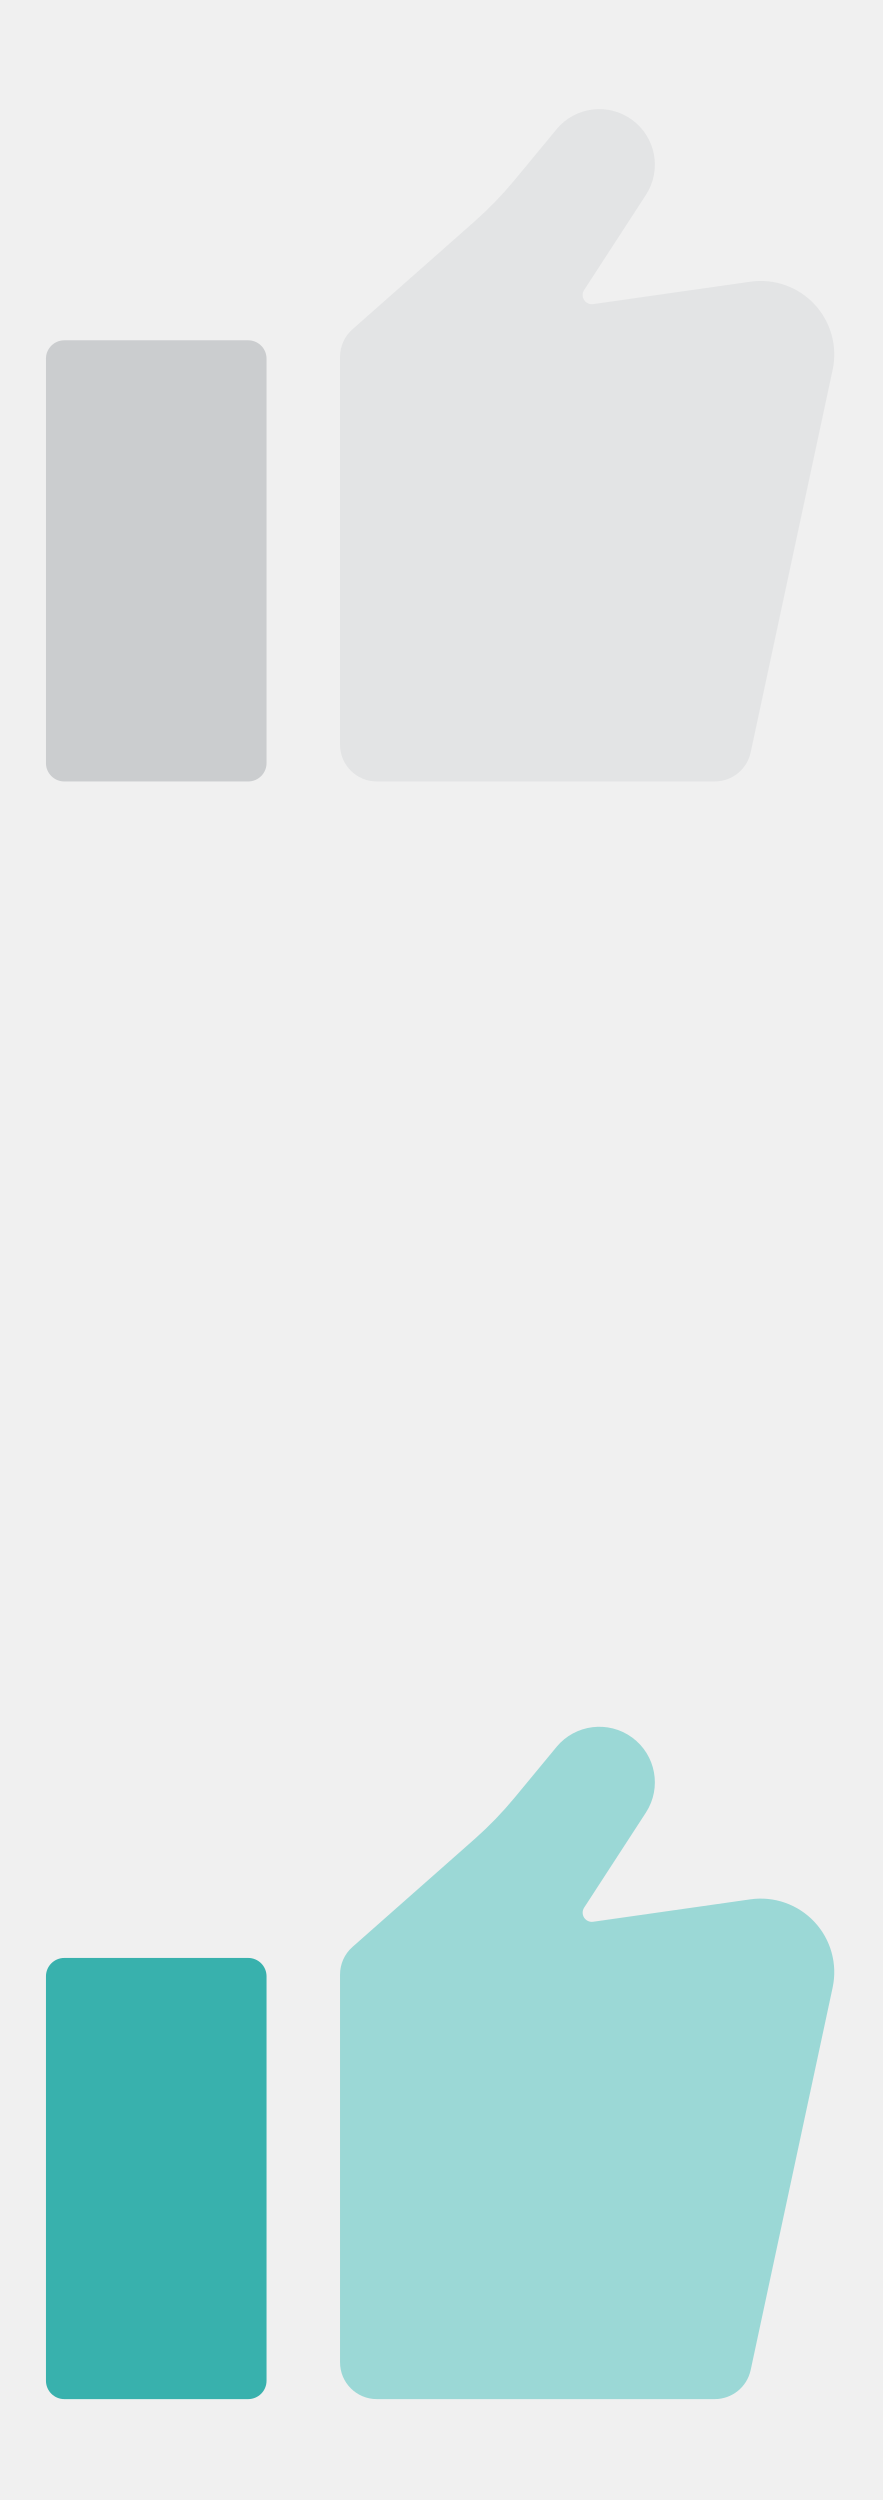
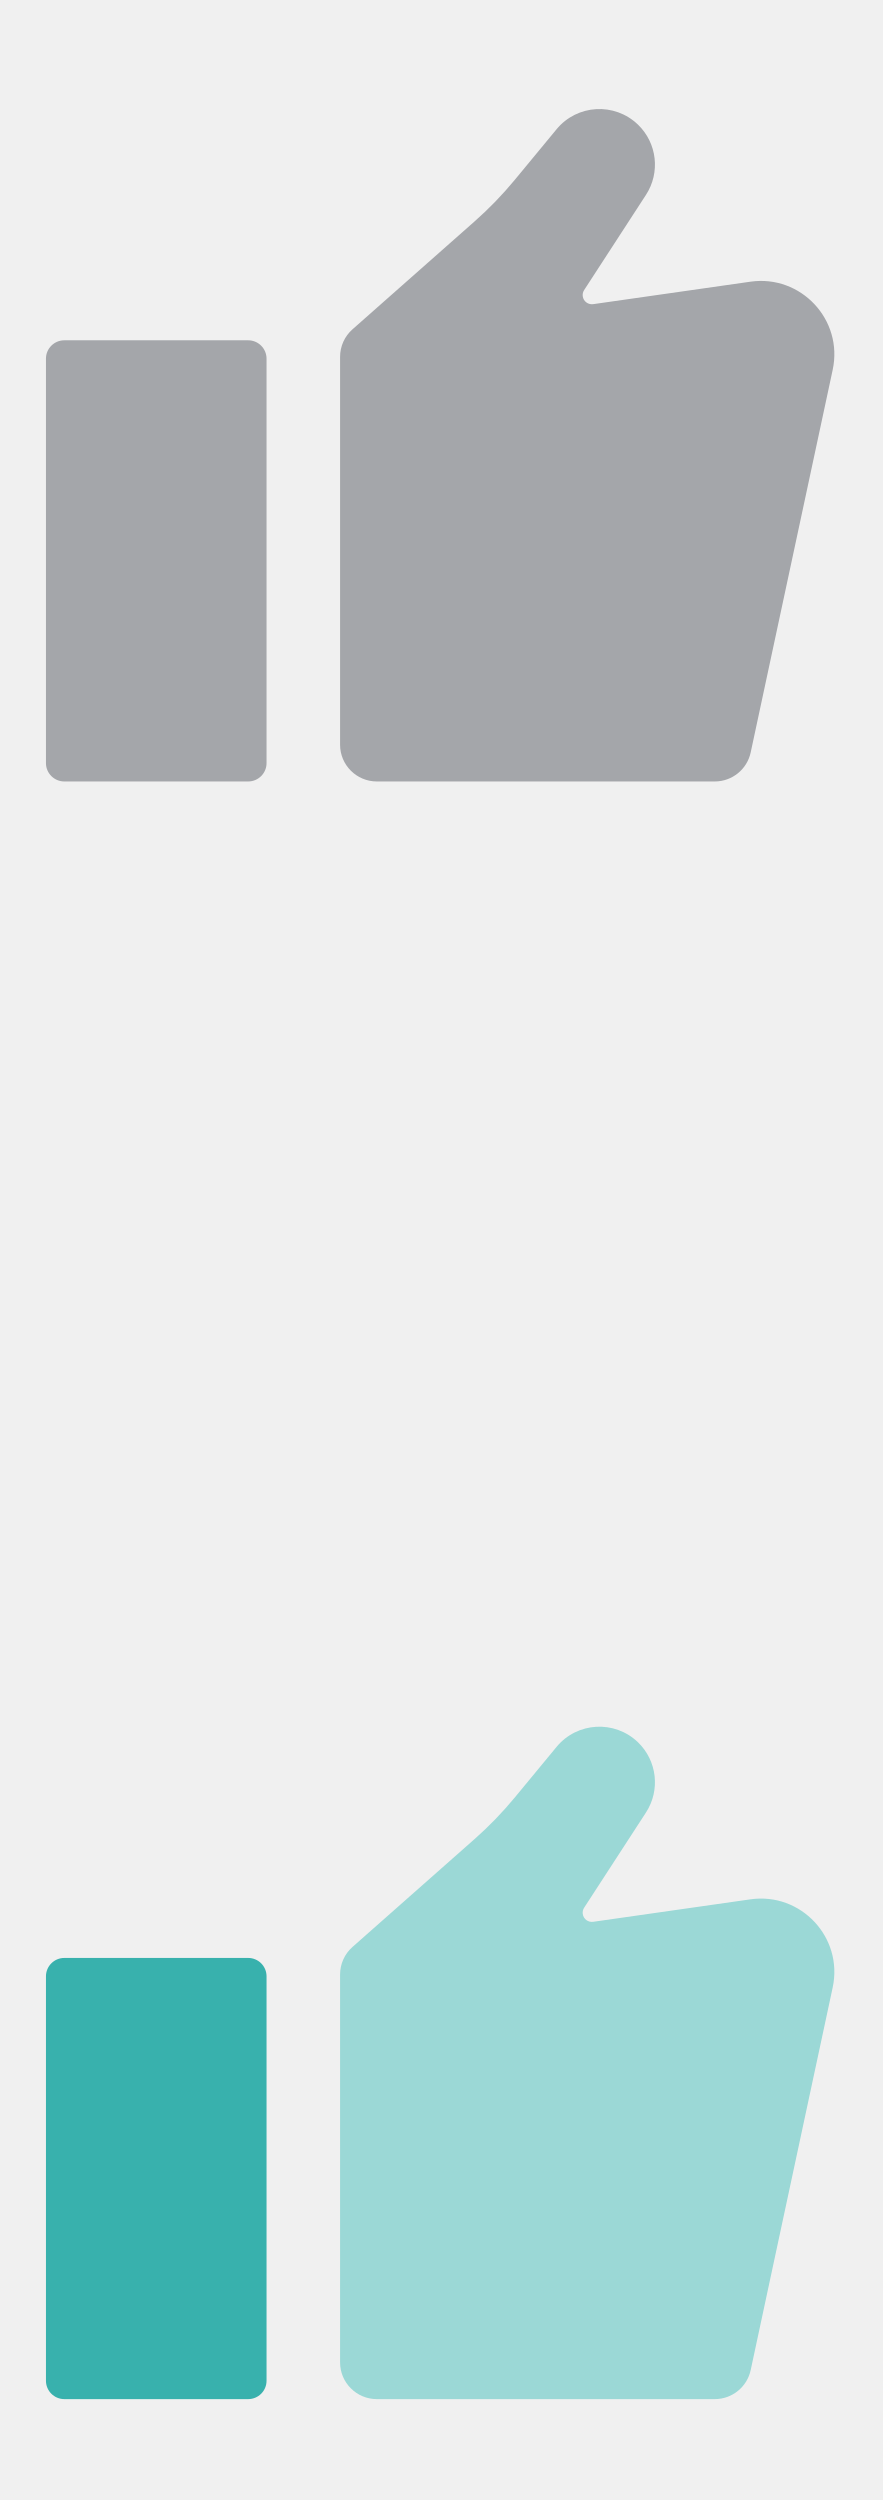
- <svg xmlns="http://www.w3.org/2000/svg" xmlns:xlink="http://www.w3.org/1999/xlink" width="24" height="68" viewBox="0 0 24 68">
+ <svg xmlns="http://www.w3.org/2000/svg" xmlns:xlink="http://www.w3.org/1999/xlink" width="24px" height="68px" viewBox="0 0 24 68" version="1.1">
  <defs>
-     <path id="91ugie79ia" d="M0 0h24v24H0z" />
-     <path id="3t5ohyv70c" d="M0 0h24v24H0z" />
+     <rect id="path-1" x="0" y="0" width="24" height="24" />
+     <rect id="path-3" x="0" y="0" width="24" height="24" />
  </defs>
-   <g fill="none" fill-rule="evenodd">
-     <g>
-       <mask id="c23mcsuhjb" fill="#fff">
-         <use xlink:href="#91ugie79ia" />
-       </mask>
-       <path d="M7.25 9.756v11a.5.5 0 0 1-.5.5h-5a.5.5 0 0 1-.5-.5v-11a.5.5 0 0 1 .5-.5h5a.5.5 0 0 1 .5.5z" fill="#CBCDCF" fill-rule="nonzero" mask="url(#c23mcsuhjb)" />
-       <path d="M15.138 3.516 14 4.893a10 10 0 0 1-1.09 1.128L9.587 8.957a1 1 0 0 0-.338.75v10.549a1 1 0 0 0 1 1h9.192a1 1 0 0 0 .977-.79l2.23-10.406a2 2 0 0 0-2.238-2.398l-4.277.61a.25.25 0 0 1-.245-.383L17.57 5.3a1.511 1.511 0 0 0-2.432-1.785z" fill="#E3E4E5" fill-rule="nonzero" mask="url(#c23mcsuhjb)" />
-     </g>
-     <g transform="translate(0 44)">
-       <mask id="4mygqdbe4d" fill="#fff">
-         <use xlink:href="#3t5ohyv70c" />
-       </mask>
-       <path d="M7.25 9.756v11a.5.5 0 0 1-.5.5h-5a.5.5 0 0 1-.5-.5v-11a.5.5 0 0 1 .5-.5h5a.5.5 0 0 1 .5.5z" fill="#38B1AD" fill-rule="nonzero" mask="url(#4mygqdbe4d)" />
-       <path d="M15.138 3.516 14 4.893a10 10 0 0 1-1.09 1.128L9.587 8.957a1 1 0 0 0-.338.75v10.549a1 1 0 0 0 1 1h9.192a1 1 0 0 0 .977-.79l2.23-10.406a2 2 0 0 0-2.238-2.398l-4.277.61a.25.25 0 0 1-.245-.383L17.57 5.3a1.511 1.511 0 0 0-2.432-1.785z" fill="#9BD8D6" fill-rule="nonzero" mask="url(#4mygqdbe4d)" />
+   <g id="💎-Components" stroke="none" stroke-width="1" fill="none" fill-rule="evenodd">
+     <g id="Icons/Grid/Keep" transform="translate(-1100, -1455)">
+       <g id="24dp" transform="translate(62, 1263)">
+         <g id="Black" transform="translate(954, 0)">
+           <g id="Icon-/-24-/-Black" transform="translate(40, 40)">
+             <g id="Bottom-menu" transform="translate(0, 152)">
+               <g id="Icons-/-24-/-ic_recommend_off_on" transform="translate(44, 0)">
+                 <g id="Icons-/-24-/-ic_recommend_secondary" transform="translate(0, 44)">
+                   <mask id="mask-2" fill="white">
+                     <use xlink:href="#path-1" />
+                   </mask>
+                   <g id="Icons-/-24-/-ic_recommend_secondary-(Background/Mask)" />
+                   <path d="M7.25,9.756 L7.25,20.756 C7.25,21.032 7.026,21.256 6.75,21.256 L1.75,21.256 C1.474,21.256 1.25,21.032 1.25,20.756 L1.25,9.756 C1.25,9.48 1.474,9.256 1.75,9.256 L6.75,9.256 C7.026,9.256 7.25,9.48 7.25,9.756 Z" id="Rectangle-4916" fill="#38B1AD" fill-rule="nonzero" mask="url(#mask-2)" />
+                   <path d="M15.138,3.516 L14.001,4.893 C13.667,5.297 13.303,5.674 12.91,6.021 L9.588,8.957 C9.373,9.147 9.25,9.42 9.25,9.707 L9.25,20.256 L9.25,20.256 C9.25,20.808 9.698,21.256 10.25,21.256 L19.442,21.256 C19.913,21.256 20.321,20.926 20.419,20.465 L22.649,10.06 C22.941,8.7 21.788,7.465 20.411,7.662 L16.134,8.273 C15.997,8.292 15.87,8.197 15.851,8.06 C15.842,8 15.856,7.94 15.889,7.889 L17.57,5.301 L17.57,5.301 C17.965,4.694 17.874,3.893 17.353,3.39 C16.719,2.778 15.698,2.836 15.138,3.516 Z" id="Union" fill="#9BD8D6" fill-rule="nonzero" mask="url(#mask-2)" />
+                 </g>
+                 <g id="Icons-/-24-/-ic_recommend_grey04">
+                   <mask id="mask-4" fill="white">
+                     <use xlink:href="#path-3" />
+                   </mask>
+                   <g id="Icons-/-24-/-ic_recommend_grey04-(Background/Mask)" />
+                   <path d="M7.25,9.756 L7.25,20.756 C7.25,21.032 7.026,21.256 6.75,21.256 L1.75,21.256 C1.474,21.256 1.25,21.032 1.25,20.756 L1.25,9.756 C1.25,9.48 1.474,9.256 1.75,9.256 L6.75,9.256 C7.026,9.256 7.25,9.48 7.25,9.756 Z" id="Rectangle-4916" fill="#A4A6AA" fill-rule="nonzero" mask="url(#mask-4)" />
+                   <path d="M15.138,3.516 L14.001,4.893 C13.667,5.297 13.303,5.674 12.91,6.021 L9.588,8.957 C9.373,9.147 9.25,9.42 9.25,9.707 L9.25,20.256 L9.25,20.256 C9.25,20.808 9.698,21.256 10.25,21.256 L19.442,21.256 C19.913,21.256 20.321,20.926 20.419,20.465 L22.649,10.06 C22.941,8.7 21.788,7.465 20.411,7.662 L16.134,8.273 C15.997,8.292 15.87,8.197 15.851,8.06 C15.842,8 15.856,7.94 15.889,7.889 L17.57,5.301 L17.57,5.301 C17.965,4.694 17.874,3.893 17.353,3.39 C16.719,2.778 15.698,2.836 15.138,3.516 Z" id="Union" fill="#A4A6AA" fill-rule="nonzero" mask="url(#mask-4)" />
+                 </g>
+               </g>
+             </g>
+           </g>
+         </g>
+       </g>
    </g>
  </g>
</svg>
